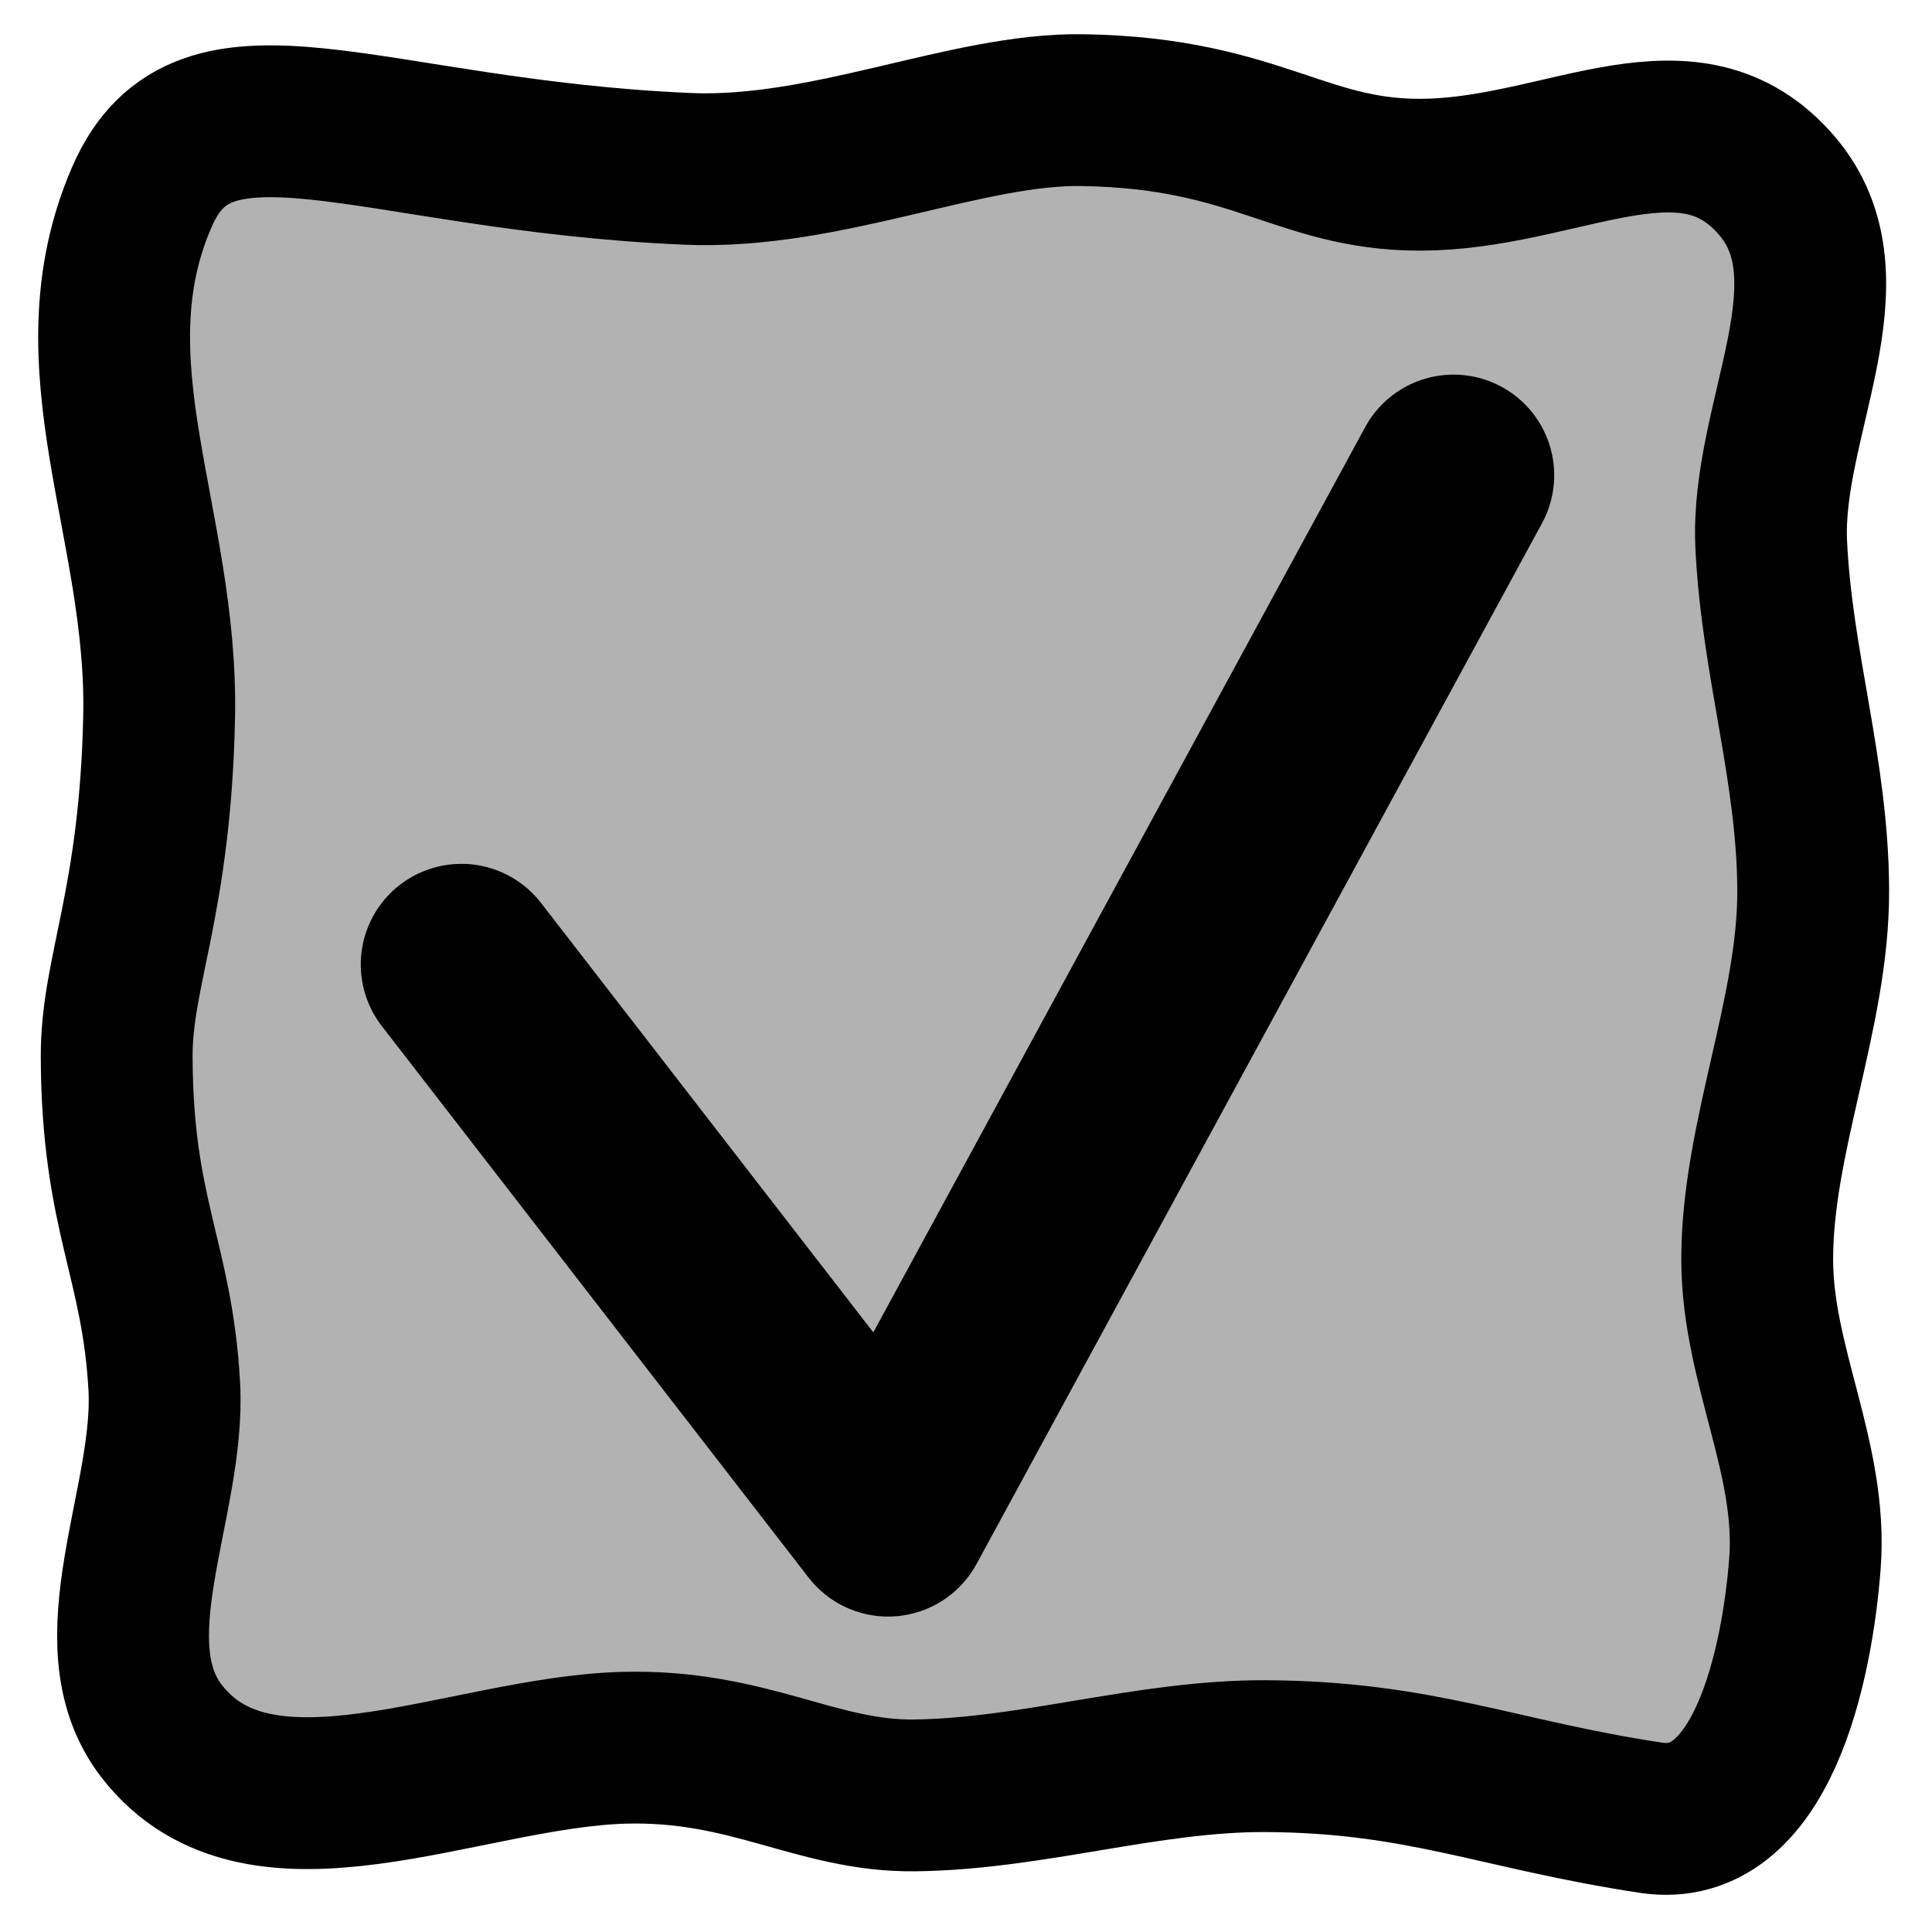
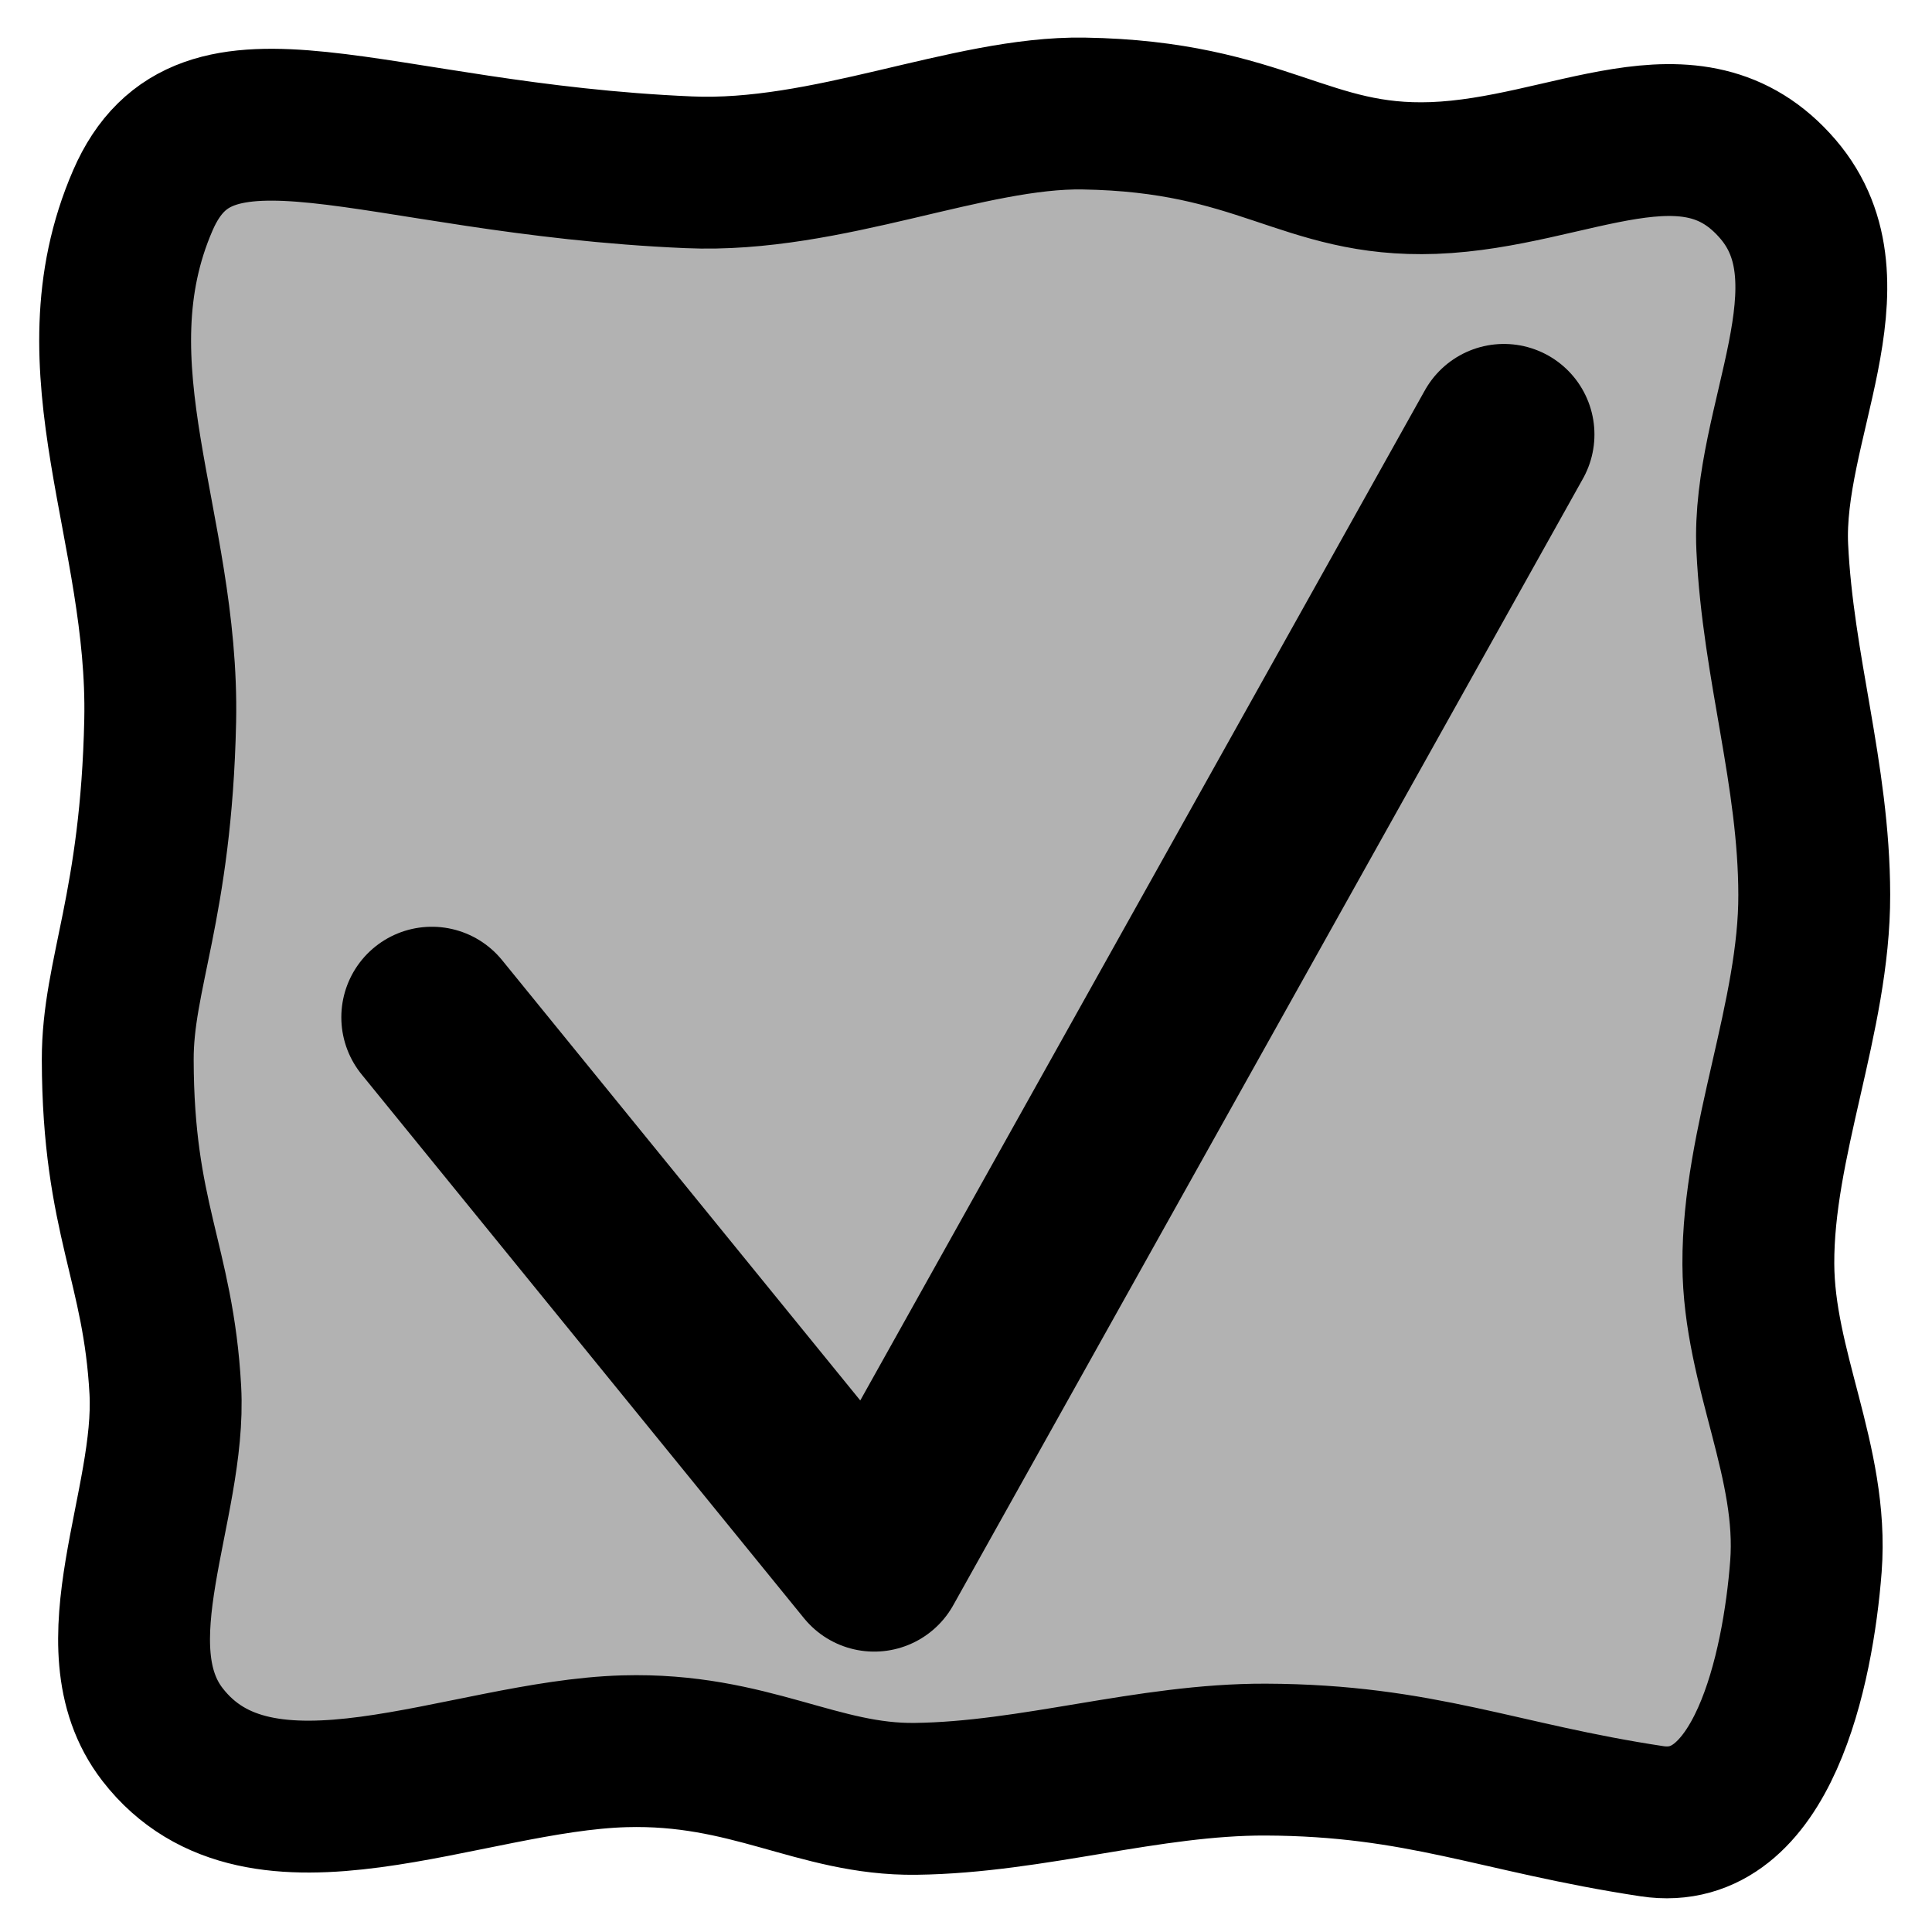
- <svg xmlns="http://www.w3.org/2000/svg" width="48" height="48" viewBox="0 0 12.7 12.7" version="1.1" id="svg1" xml:space="preserve">
+ <svg xmlns="http://www.w3.org/2000/svg" width="64" height="64" viewBox="0 0 16.933 16.933" version="1.1" id="svg1" xml:space="preserve">
  <defs id="defs1" />
  <g id="layer1">
-     <path style="fill:#b2b2b2;fill-opacity:1;stroke:#000000;stroke-width:0.998;stroke-dasharray:none;stroke-opacity:1" d="M 0.933,1.294 C 0.453,2.398 1.073,3.444 1.046,4.715 1.02,5.937 0.766,6.383 0.767,6.944 0.77,7.989 1.034,8.277 1.08,9.115 c 0.041,0.754 -0.469,1.681 -0.018,2.264 0.643,0.832 1.985,0.14 3.037,0.11 0.825,-0.023 1.269,0.321 1.914,0.313 0.771,-0.009 1.529,-0.26 2.3,-0.258 1.022,0.004 1.53,0.252 2.54,0.405 0.727,0.11 0.961,-1.001 1.012,-1.675 C 11.916,9.588 11.554,8.977 11.551,8.287 11.548,7.485 11.921,6.66 11.919,5.858 11.918,5.068 11.68,4.366 11.643,3.576 11.605,2.76 12.212,1.841 11.68,1.22 11.113,0.559 10.321,1.113 9.417,1.147 8.571,1.178 8.293,0.742 7.116,0.724 6.358,0.711 5.433,1.149 4.521,1.11 2.42,1.02 1.341,0.354 0.933,1.294 Z" id="path1" />
-     <path style="fill:none;stroke:#000000;stroke-width:1.323;stroke-linecap:round;stroke-linejoin:round;stroke-dasharray:none" d="M 3.033,6.34 5.838,9.965 9.555,3.124" id="path2" />
+     <path style="fill:#b2b2b2;fill-opacity:1;stroke:#000000;stroke-width:1.331;stroke-dasharray:none;stroke-opacity:1" d="M 1.252,1.756 C 0.614,3.227 1.439,4.622 1.404,6.317 1.369,7.947 1.03,8.541 1.032,9.289 c 0.003,1.394 0.356,1.778 0.417,2.895 0.055,1.006 -0.625,2.241 -0.025,3.018 0.858,1.109 2.647,0.187 4.049,0.147 1.1,-0.031 1.693,0.428 2.552,0.417 1.029,-0.013 2.039,-0.347 3.067,-0.344 1.362,0.005 2.039,0.336 3.386,0.54 0.969,0.147 1.281,-1.335 1.35,-2.233 0.07,-0.916 -0.413,-1.731 -0.417,-2.65 C 15.406,10.011 15.904,8.911 15.901,7.841 15.899,6.787 15.583,5.851 15.533,4.798 15.482,3.71 16.292,2.485 15.583,1.658 14.826,0.776 13.771,1.515 12.564,1.56 11.437,1.601 11.067,1.02 9.497,0.995 8.487,0.979 7.253,1.563 6.037,1.51 3.236,1.39 1.797,0.502 1.252,1.756 Z" id="path1" />
+     <path style="fill:none;stroke:#000000;stroke-width:1.587;stroke-linecap:round;stroke-linejoin:round;stroke-opacity:1;stroke-dasharray:none" d="M 3.785,8.916 7.662,13.682 13.181,3.808" id="path2" />
  </g>
</svg>
